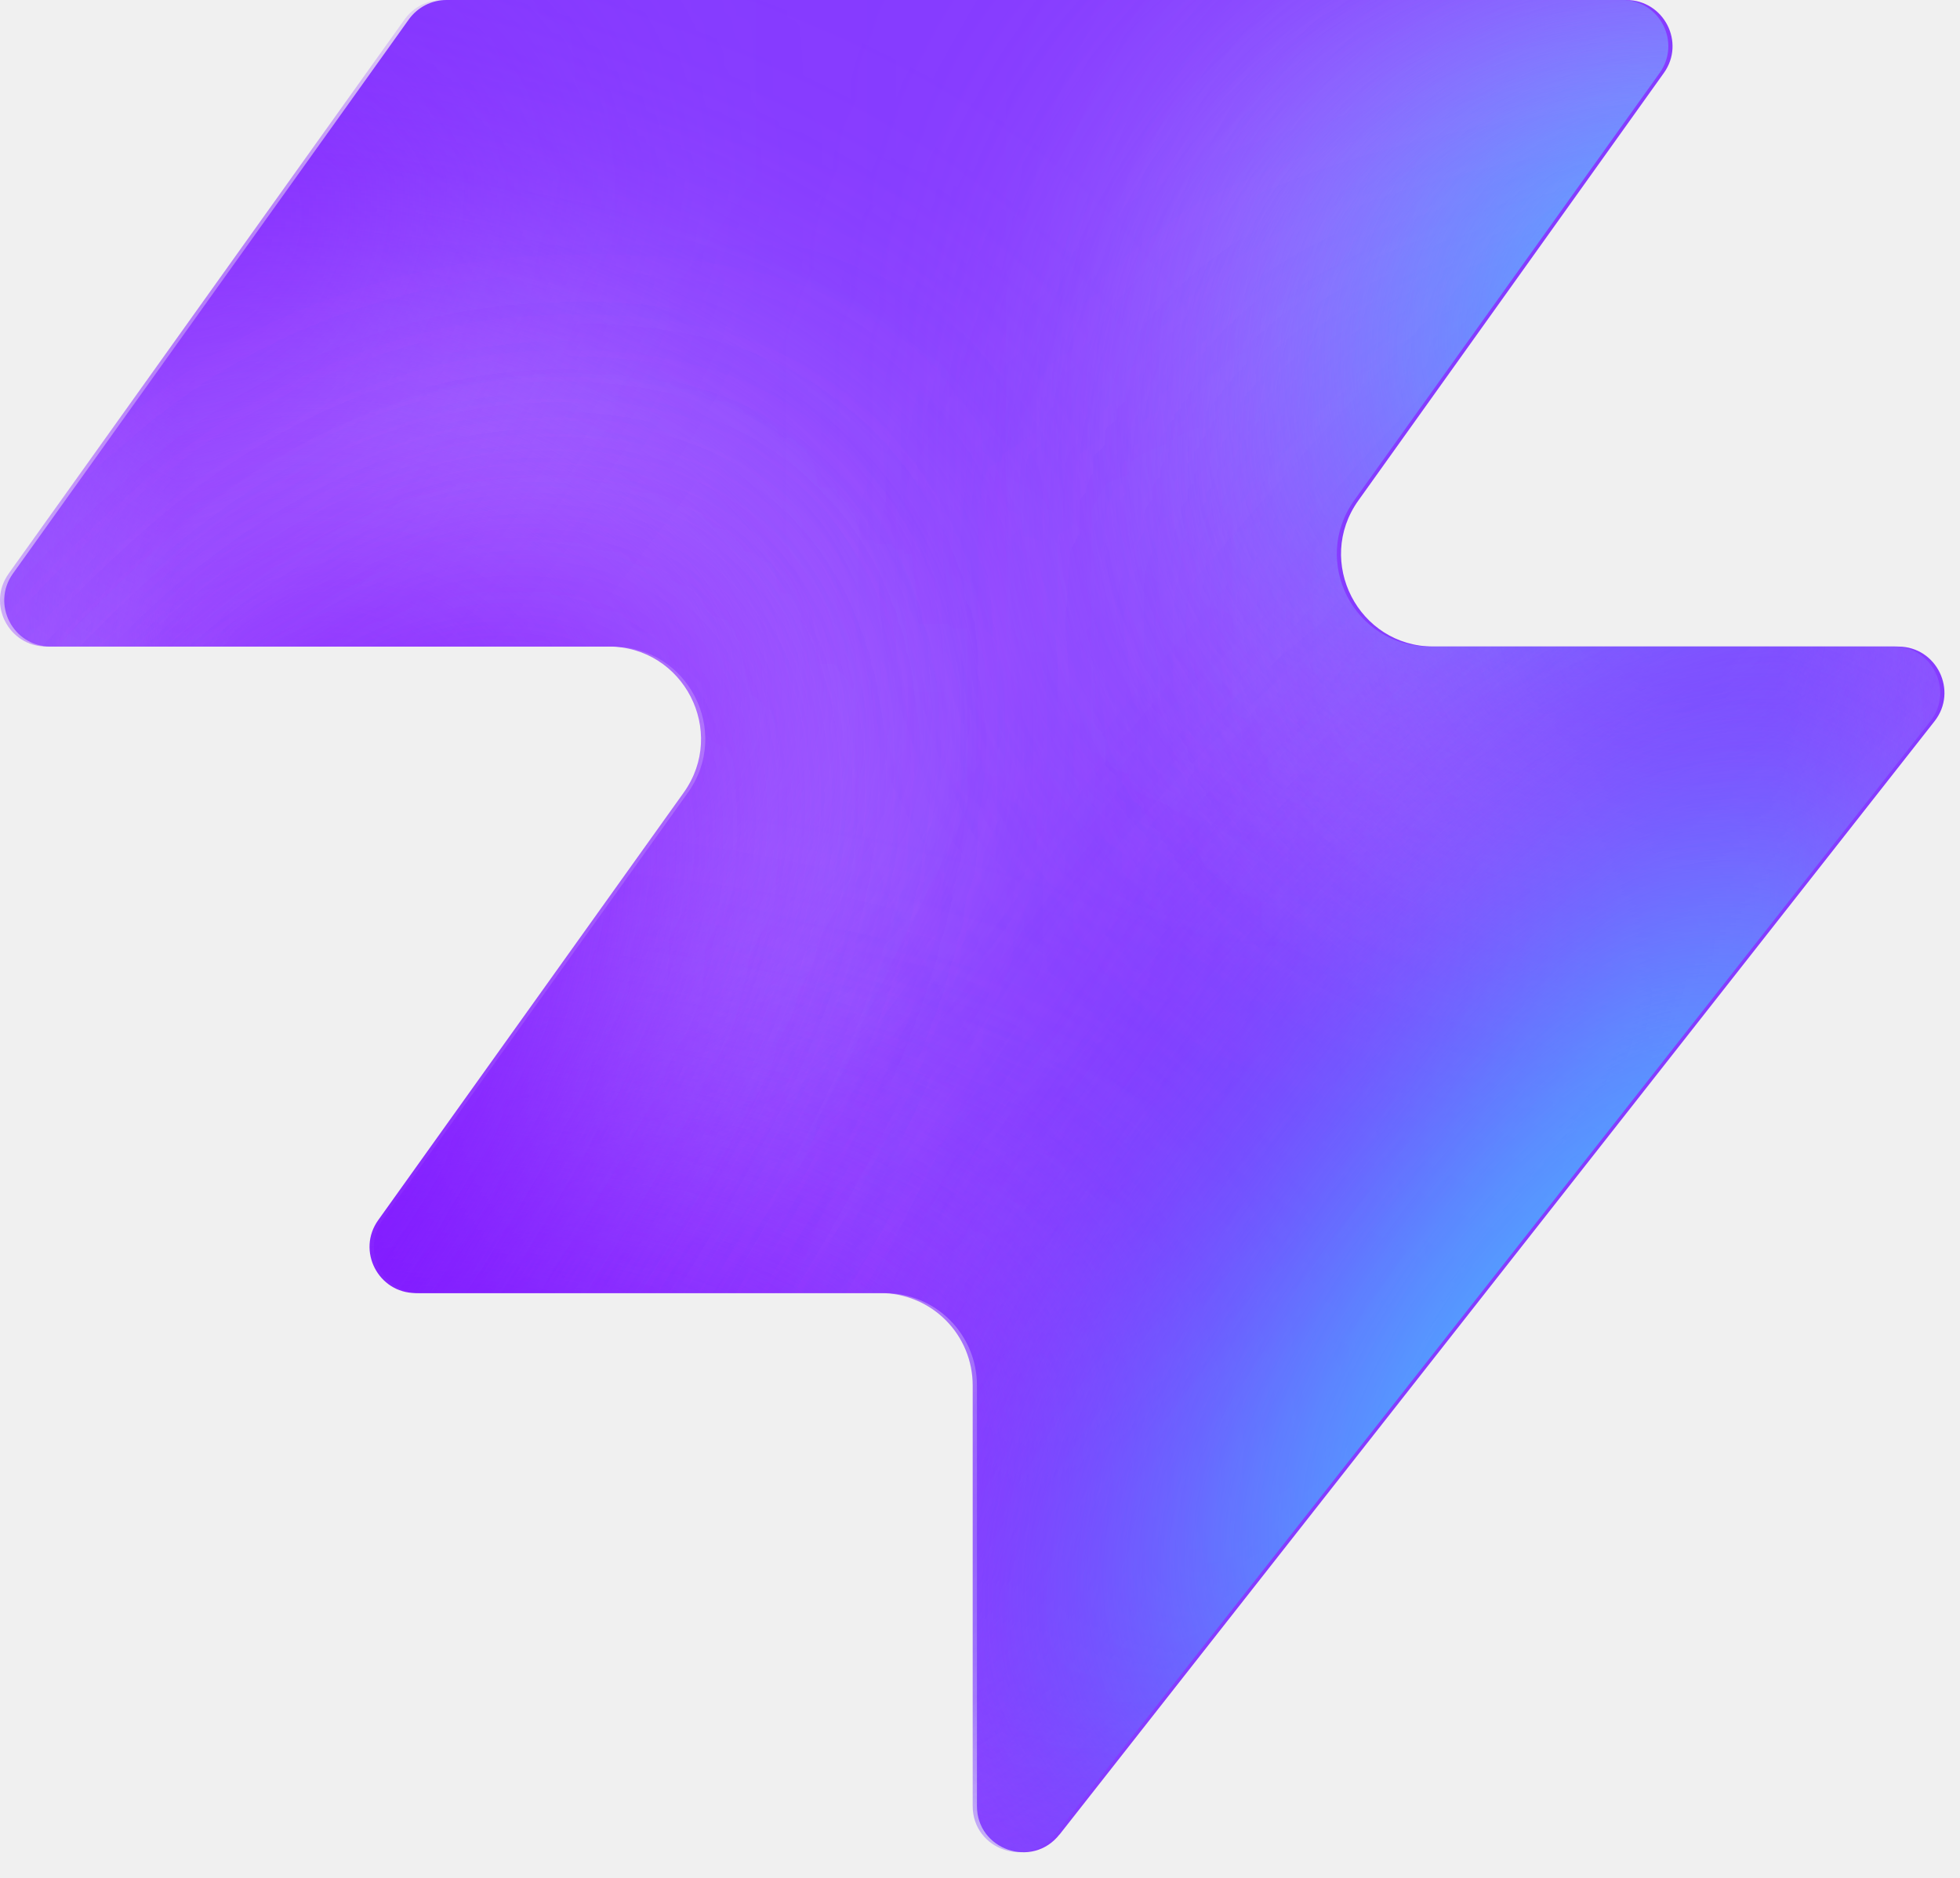
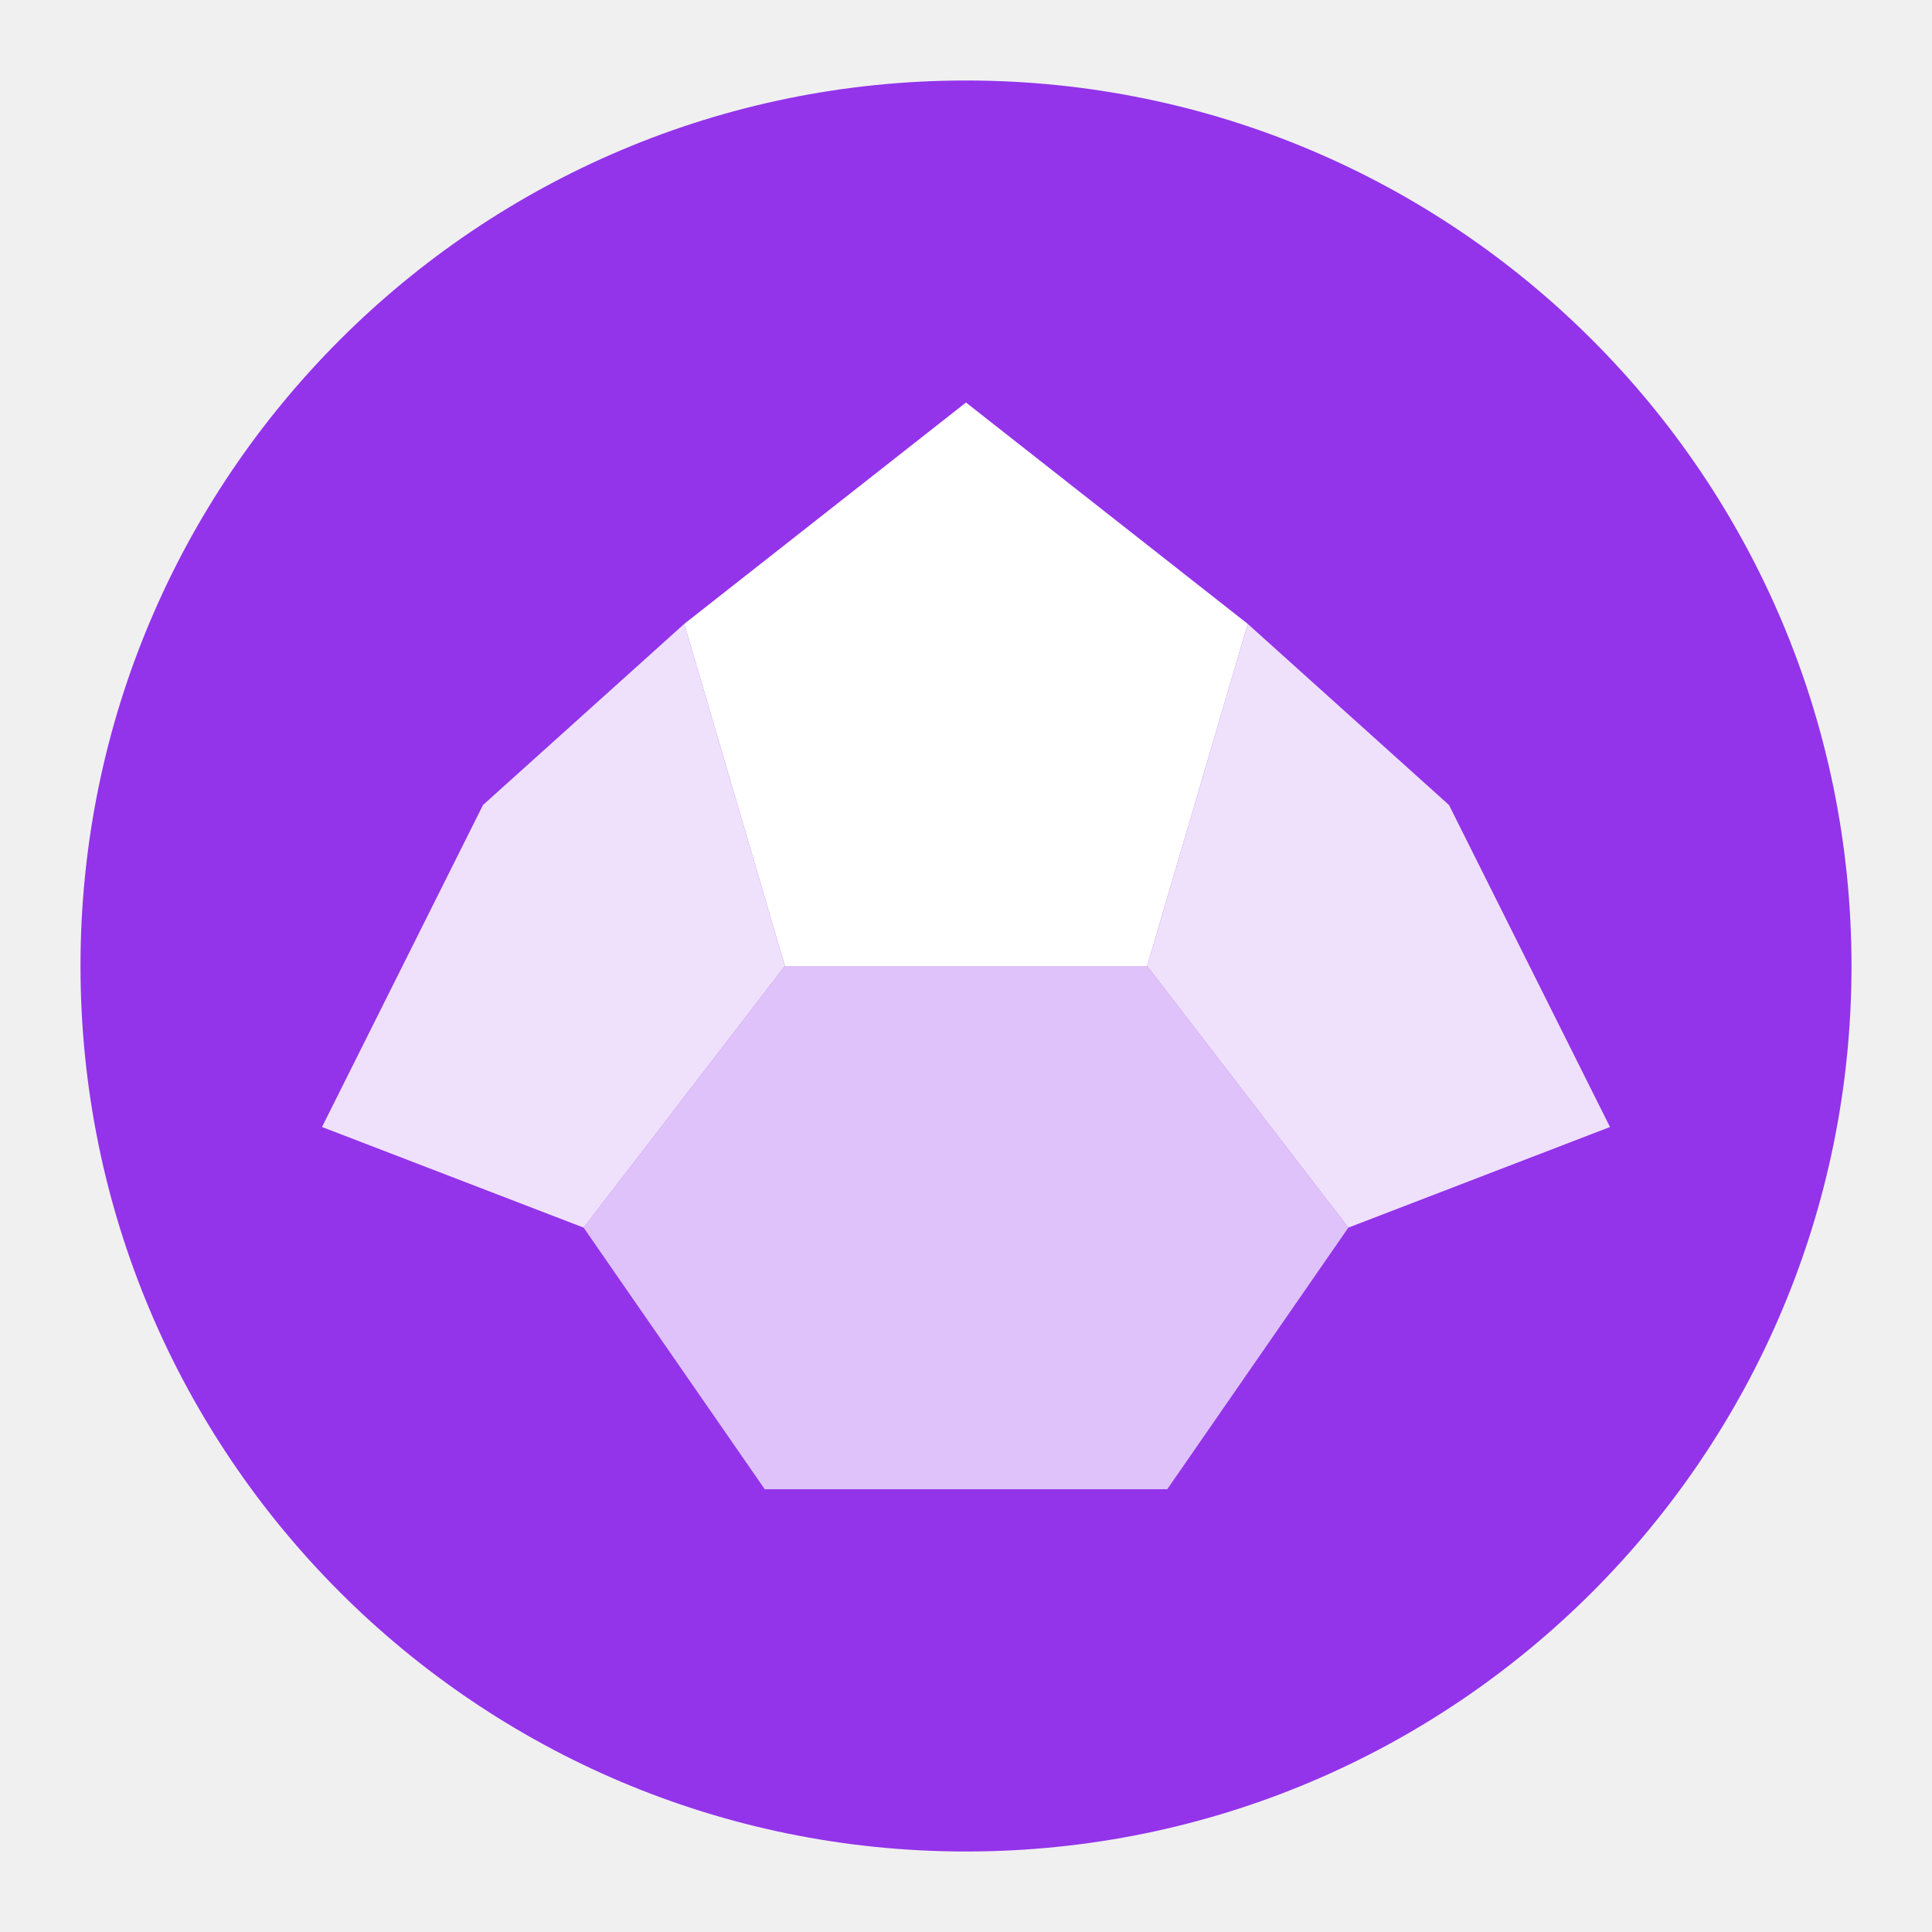
- <svg xmlns="http://www.w3.org/2000/svg" width="48" height="46" fill="none" viewBox="0 0 48 46">
-   <path fill="#863bff" d="M25.946 44.938c-.664.845-2.021.375-2.021-.698V33.937a2.26 2.26 0 0 0-2.262-2.262H10.287c-.92 0-1.456-1.04-.92-1.788l7.48-10.471c1.07-1.497 0-3.578-1.842-3.578H1.237c-.92 0-1.456-1.04-.92-1.788L10.013.474c.214-.297.556-.474.92-.474h28.894c.92 0 1.456 1.04.92 1.788l-7.48 10.471c-1.07 1.498 0 3.579 1.842 3.579h11.377c.943 0 1.473 1.088.89 1.83L25.947 44.94z" style="fill:#863bff;fill:color(display-p3 .525 .23 1);fill-opacity:1" />
-   <mask id="a" width="48" height="46" x="0" y="0" maskUnits="userSpaceOnUse" style="mask-type:alpha">
-     <path fill="#000" d="M25.842 44.938c-.664.844-2.021.375-2.021-.698V33.937a2.26 2.26 0 0 0-2.262-2.262H10.183c-.92 0-1.456-1.04-.92-1.788l7.48-10.471c1.07-1.498 0-3.579-1.842-3.579H1.133c-.92 0-1.456-1.04-.92-1.787L9.91.473c.214-.297.556-.474.92-.474h28.894c.92 0 1.456 1.04.92 1.788l-7.48 10.471c-1.07 1.498 0 3.578 1.842 3.578h11.377c.943 0 1.473 1.088.89 1.832L25.843 44.94z" style="fill:#000;fill-opacity:1" />
-   </mask>
-   <g mask="url(#a)">
-     <g filter="url(#b)">
-       <ellipse cx="5.508" cy="14.704" fill="#ede6ff" rx="5.508" ry="14.704" style="fill:#ede6ff;fill:color(display-p3 .927 .903 1);fill-opacity:1" transform="matrix(.00324 1 1 -.00324 -4.47 31.516)" />
-     </g>
-     <g filter="url(#c)">
-       <ellipse cx="10.399" cy="29.851" fill="#ede6ff" rx="10.399" ry="29.851" style="fill:#ede6ff;fill:color(display-p3 .927 .903 1);fill-opacity:1" transform="matrix(.00324 1 1 -.00324 -39.328 7.883)" />
-     </g>
-     <g filter="url(#d)">
-       <ellipse cx="5.508" cy="30.487" fill="#7e14ff" rx="5.508" ry="30.487" style="fill:#7e14ff;fill:color(display-p3 .492 .077 1);fill-opacity:1" transform="rotate(89.814 -25.913 -14.639)scale(1 -1)" />
-     </g>
-     <g filter="url(#e)">
-       <ellipse cx="5.508" cy="30.599" fill="#7e14ff" rx="5.508" ry="30.599" style="fill:#7e14ff;fill:color(display-p3 .492 .077 1);fill-opacity:1" transform="rotate(89.814 -32.644 -3.334)scale(1 -1)" />
-     </g>
-     <g filter="url(#f)">
-       <ellipse cx="5.508" cy="30.599" fill="#7e14ff" rx="5.508" ry="30.599" style="fill:#7e14ff;fill:color(display-p3 .492 .077 1);fill-opacity:1" transform="matrix(.00324 1 1 -.00324 -34.34 30.47)" />
-     </g>
-     <g filter="url(#g)">
-       <ellipse cx="14.072" cy="22.078" fill="#ede6ff" rx="14.072" ry="22.078" style="fill:#ede6ff;fill:color(display-p3 .927 .903 1);fill-opacity:1" transform="rotate(93.35 24.506 48.493)scale(-1 1)" />
-     </g>
-     <g filter="url(#h)">
-       <ellipse cx="3.47" cy="21.501" fill="#7e14ff" rx="3.47" ry="21.501" style="fill:#7e14ff;fill:color(display-p3 .492 .077 1);fill-opacity:1" transform="rotate(89.009 28.708 47.59)scale(-1 1)" />
-     </g>
-     <g filter="url(#i)">
-       <ellipse cx="3.47" cy="21.501" fill="#7e14ff" rx="3.47" ry="21.501" style="fill:#7e14ff;fill:color(display-p3 .492 .077 1);fill-opacity:1" transform="rotate(89.009 28.708 47.59)scale(-1 1)" />
-     </g>
-     <g filter="url(#j)">
-       <ellipse cx=".387" cy="8.972" fill="#7e14ff" rx="4.407" ry="29.108" style="fill:#7e14ff;fill:color(display-p3 .492 .077 1);fill-opacity:1" transform="rotate(39.51 .387 8.972)" />
-     </g>
-     <g filter="url(#k)">
-       <ellipse cx="47.523" cy="-6.092" fill="#7e14ff" rx="4.407" ry="29.108" style="fill:#7e14ff;fill:color(display-p3 .492 .077 1);fill-opacity:1" transform="rotate(37.892 47.523 -6.092)" />
-     </g>
-     <g filter="url(#l)">
-       <ellipse cx="41.412" cy="6.333" fill="#47bfff" rx="5.971" ry="9.665" style="fill:#47bfff;fill:color(display-p3 .28 .748 1);fill-opacity:1" transform="rotate(37.892 41.412 6.333)" />
-     </g>
-     <g filter="url(#m)">
-       <ellipse cx="-1.879" cy="38.332" fill="#7e14ff" rx="4.407" ry="29.108" style="fill:#7e14ff;fill:color(display-p3 .492 .077 1);fill-opacity:1" transform="rotate(37.892 -1.88 38.332)" />
-     </g>
-     <g filter="url(#n)">
-       <ellipse cx="-1.879" cy="38.332" fill="#7e14ff" rx="4.407" ry="29.108" style="fill:#7e14ff;fill:color(display-p3 .492 .077 1);fill-opacity:1" transform="rotate(37.892 -1.88 38.332)" />
-     </g>
-     <g filter="url(#o)">
-       <ellipse cx="35.651" cy="29.907" fill="#7e14ff" rx="4.407" ry="29.108" style="fill:#7e14ff;fill:color(display-p3 .492 .077 1);fill-opacity:1" transform="rotate(37.892 35.651 29.907)" />
-     </g>
-     <g filter="url(#p)">
-       <ellipse cx="38.418" cy="32.4" fill="#47bfff" rx="5.971" ry="15.297" style="fill:#47bfff;fill:color(display-p3 .28 .748 1);fill-opacity:1" transform="rotate(37.892 38.418 32.4)" />
-     </g>
-   </g>
-   <defs>
-     <filter id="b" width="60.045" height="41.654" x="-19.77" y="16.149" color-interpolation-filters="sRGB" filterUnits="userSpaceOnUse">
-       <feFlood flood-opacity="0" result="BackgroundImageFix" />
-       <feBlend in="SourceGraphic" in2="BackgroundImageFix" result="shape" />
-       <feGaussianBlur result="effect1_foregroundBlur_2002_17158" stdDeviation="7.659" />
-     </filter>
-     <filter id="c" width="90.34" height="51.437" x="-54.613" y="-7.533" color-interpolation-filters="sRGB" filterUnits="userSpaceOnUse">
-       <feFlood flood-opacity="0" result="BackgroundImageFix" />
-       <feBlend in="SourceGraphic" in2="BackgroundImageFix" result="shape" />
-       <feGaussianBlur result="effect1_foregroundBlur_2002_17158" stdDeviation="7.659" />
-     </filter>
-     <filter id="d" width="79.355" height="29.4" x="-49.64" y="2.03" color-interpolation-filters="sRGB" filterUnits="userSpaceOnUse">
-       <feFlood flood-opacity="0" result="BackgroundImageFix" />
-       <feBlend in="SourceGraphic" in2="BackgroundImageFix" result="shape" />
-       <feGaussianBlur result="effect1_foregroundBlur_2002_17158" stdDeviation="4.596" />
-     </filter>
-     <filter id="e" width="79.579" height="29.4" x="-45.045" y="20.029" color-interpolation-filters="sRGB" filterUnits="userSpaceOnUse">
-       <feFlood flood-opacity="0" result="BackgroundImageFix" />
-       <feBlend in="SourceGraphic" in2="BackgroundImageFix" result="shape" />
-       <feGaussianBlur result="effect1_foregroundBlur_2002_17158" stdDeviation="4.596" />
-     </filter>
-     <filter id="f" width="79.579" height="29.4" x="-43.513" y="21.178" color-interpolation-filters="sRGB" filterUnits="userSpaceOnUse">
-       <feFlood flood-opacity="0" result="BackgroundImageFix" />
-       <feBlend in="SourceGraphic" in2="BackgroundImageFix" result="shape" />
-       <feGaussianBlur result="effect1_foregroundBlur_2002_17158" stdDeviation="4.596" />
-     </filter>
-     <filter id="g" width="74.749" height="58.852" x="15.756" y="-17.901" color-interpolation-filters="sRGB" filterUnits="userSpaceOnUse">
-       <feFlood flood-opacity="0" result="BackgroundImageFix" />
-       <feBlend in="SourceGraphic" in2="BackgroundImageFix" result="shape" />
-       <feGaussianBlur result="effect1_foregroundBlur_2002_17158" stdDeviation="7.659" />
-     </filter>
-     <filter id="h" width="61.377" height="25.362" x="23.548" y="2.284" color-interpolation-filters="sRGB" filterUnits="userSpaceOnUse">
-       <feFlood flood-opacity="0" result="BackgroundImageFix" />
-       <feBlend in="SourceGraphic" in2="BackgroundImageFix" result="shape" />
-       <feGaussianBlur result="effect1_foregroundBlur_2002_17158" stdDeviation="4.596" />
-     </filter>
-     <filter id="i" width="61.377" height="25.362" x="23.548" y="2.284" color-interpolation-filters="sRGB" filterUnits="userSpaceOnUse">
-       <feFlood flood-opacity="0" result="BackgroundImageFix" />
-       <feBlend in="SourceGraphic" in2="BackgroundImageFix" result="shape" />
-       <feGaussianBlur result="effect1_foregroundBlur_2002_17158" stdDeviation="4.596" />
-     </filter>
-     <filter id="j" width="56.045" height="63.649" x="-27.636" y="-22.853" color-interpolation-filters="sRGB" filterUnits="userSpaceOnUse">
-       <feFlood flood-opacity="0" result="BackgroundImageFix" />
-       <feBlend in="SourceGraphic" in2="BackgroundImageFix" result="shape" />
-       <feGaussianBlur result="effect1_foregroundBlur_2002_17158" stdDeviation="4.596" />
-     </filter>
-     <filter id="k" width="54.814" height="64.646" x="20.116" y="-38.415" color-interpolation-filters="sRGB" filterUnits="userSpaceOnUse">
-       <feFlood flood-opacity="0" result="BackgroundImageFix" />
-       <feBlend in="SourceGraphic" in2="BackgroundImageFix" result="shape" />
-       <feGaussianBlur result="effect1_foregroundBlur_2002_17158" stdDeviation="4.596" />
-     </filter>
-     <filter id="l" width="33.541" height="35.313" x="24.641" y="-11.323" color-interpolation-filters="sRGB" filterUnits="userSpaceOnUse">
-       <feFlood flood-opacity="0" result="BackgroundImageFix" />
-       <feBlend in="SourceGraphic" in2="BackgroundImageFix" result="shape" />
-       <feGaussianBlur result="effect1_foregroundBlur_2002_17158" stdDeviation="4.596" />
-     </filter>
-     <filter id="m" width="54.814" height="64.646" x="-29.286" y="6.009" color-interpolation-filters="sRGB" filterUnits="userSpaceOnUse">
-       <feFlood flood-opacity="0" result="BackgroundImageFix" />
-       <feBlend in="SourceGraphic" in2="BackgroundImageFix" result="shape" />
-       <feGaussianBlur result="effect1_foregroundBlur_2002_17158" stdDeviation="4.596" />
-     </filter>
-     <filter id="n" width="54.814" height="64.646" x="-29.286" y="6.009" color-interpolation-filters="sRGB" filterUnits="userSpaceOnUse">
-       <feFlood flood-opacity="0" result="BackgroundImageFix" />
-       <feBlend in="SourceGraphic" in2="BackgroundImageFix" result="shape" />
-       <feGaussianBlur result="effect1_foregroundBlur_2002_17158" stdDeviation="4.596" />
-     </filter>
-     <filter id="o" width="54.814" height="64.646" x="8.244" y="-2.416" color-interpolation-filters="sRGB" filterUnits="userSpaceOnUse">
-       <feFlood flood-opacity="0" result="BackgroundImageFix" />
-       <feBlend in="SourceGraphic" in2="BackgroundImageFix" result="shape" />
-       <feGaussianBlur result="effect1_foregroundBlur_2002_17158" stdDeviation="4.596" />
-     </filter>
-     <filter id="p" width="39.409" height="43.623" x="18.713" y="10.588" color-interpolation-filters="sRGB" filterUnits="userSpaceOnUse">
-       <feFlood flood-opacity="0" result="BackgroundImageFix" />
-       <feBlend in="SourceGraphic" in2="BackgroundImageFix" result="shape" />
-       <feGaussianBlur result="effect1_foregroundBlur_2002_17158" stdDeviation="4.596" />
-     </filter>
-   </defs>
+ <svg xmlns="http://www.w3.org/2000/svg" viewBox="0 0 48 48">
+   <circle cx="24" cy="24" r="22" fill="#9333ea" />
+   <path d="M24 10L31 15.5L28.5 24L19.5 24L17 15.5L24 10Z" fill="white" />
+   <path d="M12 20L17 15.5L19.5 24L14.5 30.5L8 28L12 20Z" fill="white" fill-opacity="0.85" />
+   <path d="M36 20L31 15.5L28.5 24L33.5 30.5L40 28L36 20Z" fill="white" fill-opacity="0.85" />
+   <path d="M14.5 30.5L19.5 24L28.5 24L33.5 30.5L29 37L19 37L14.5 30.5Z" fill="white" fill-opacity="0.7" />
</svg>
